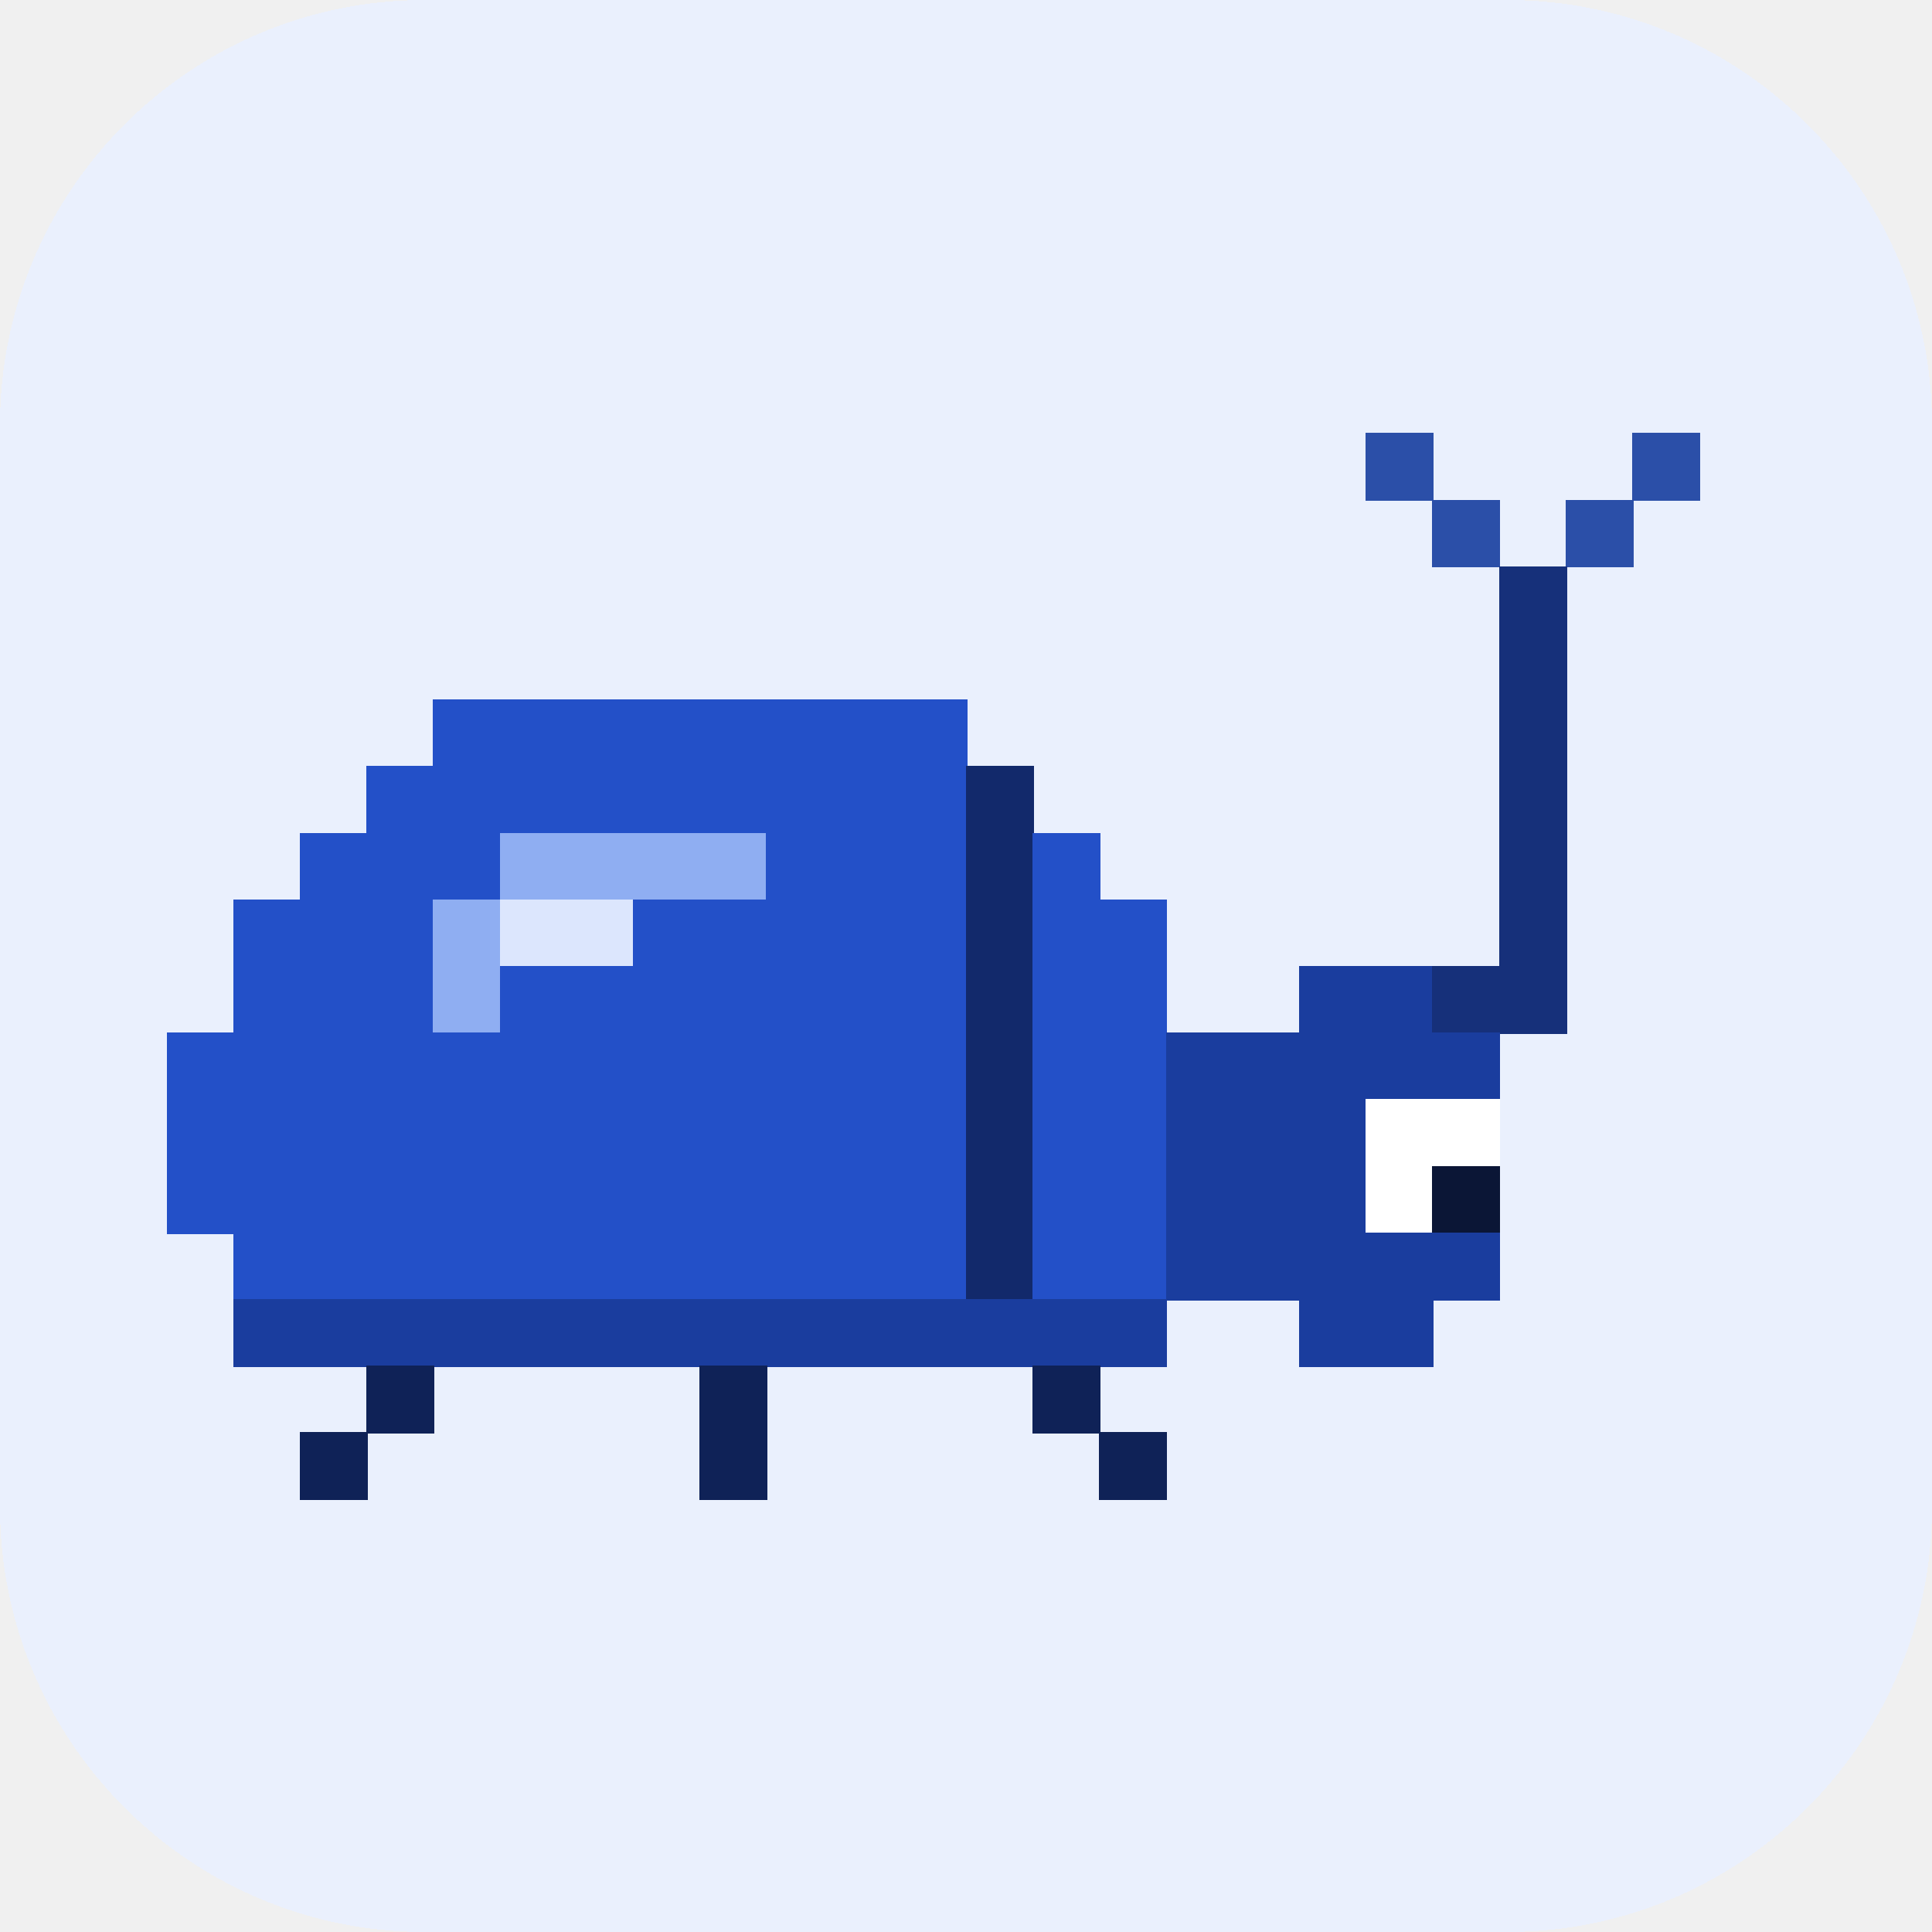
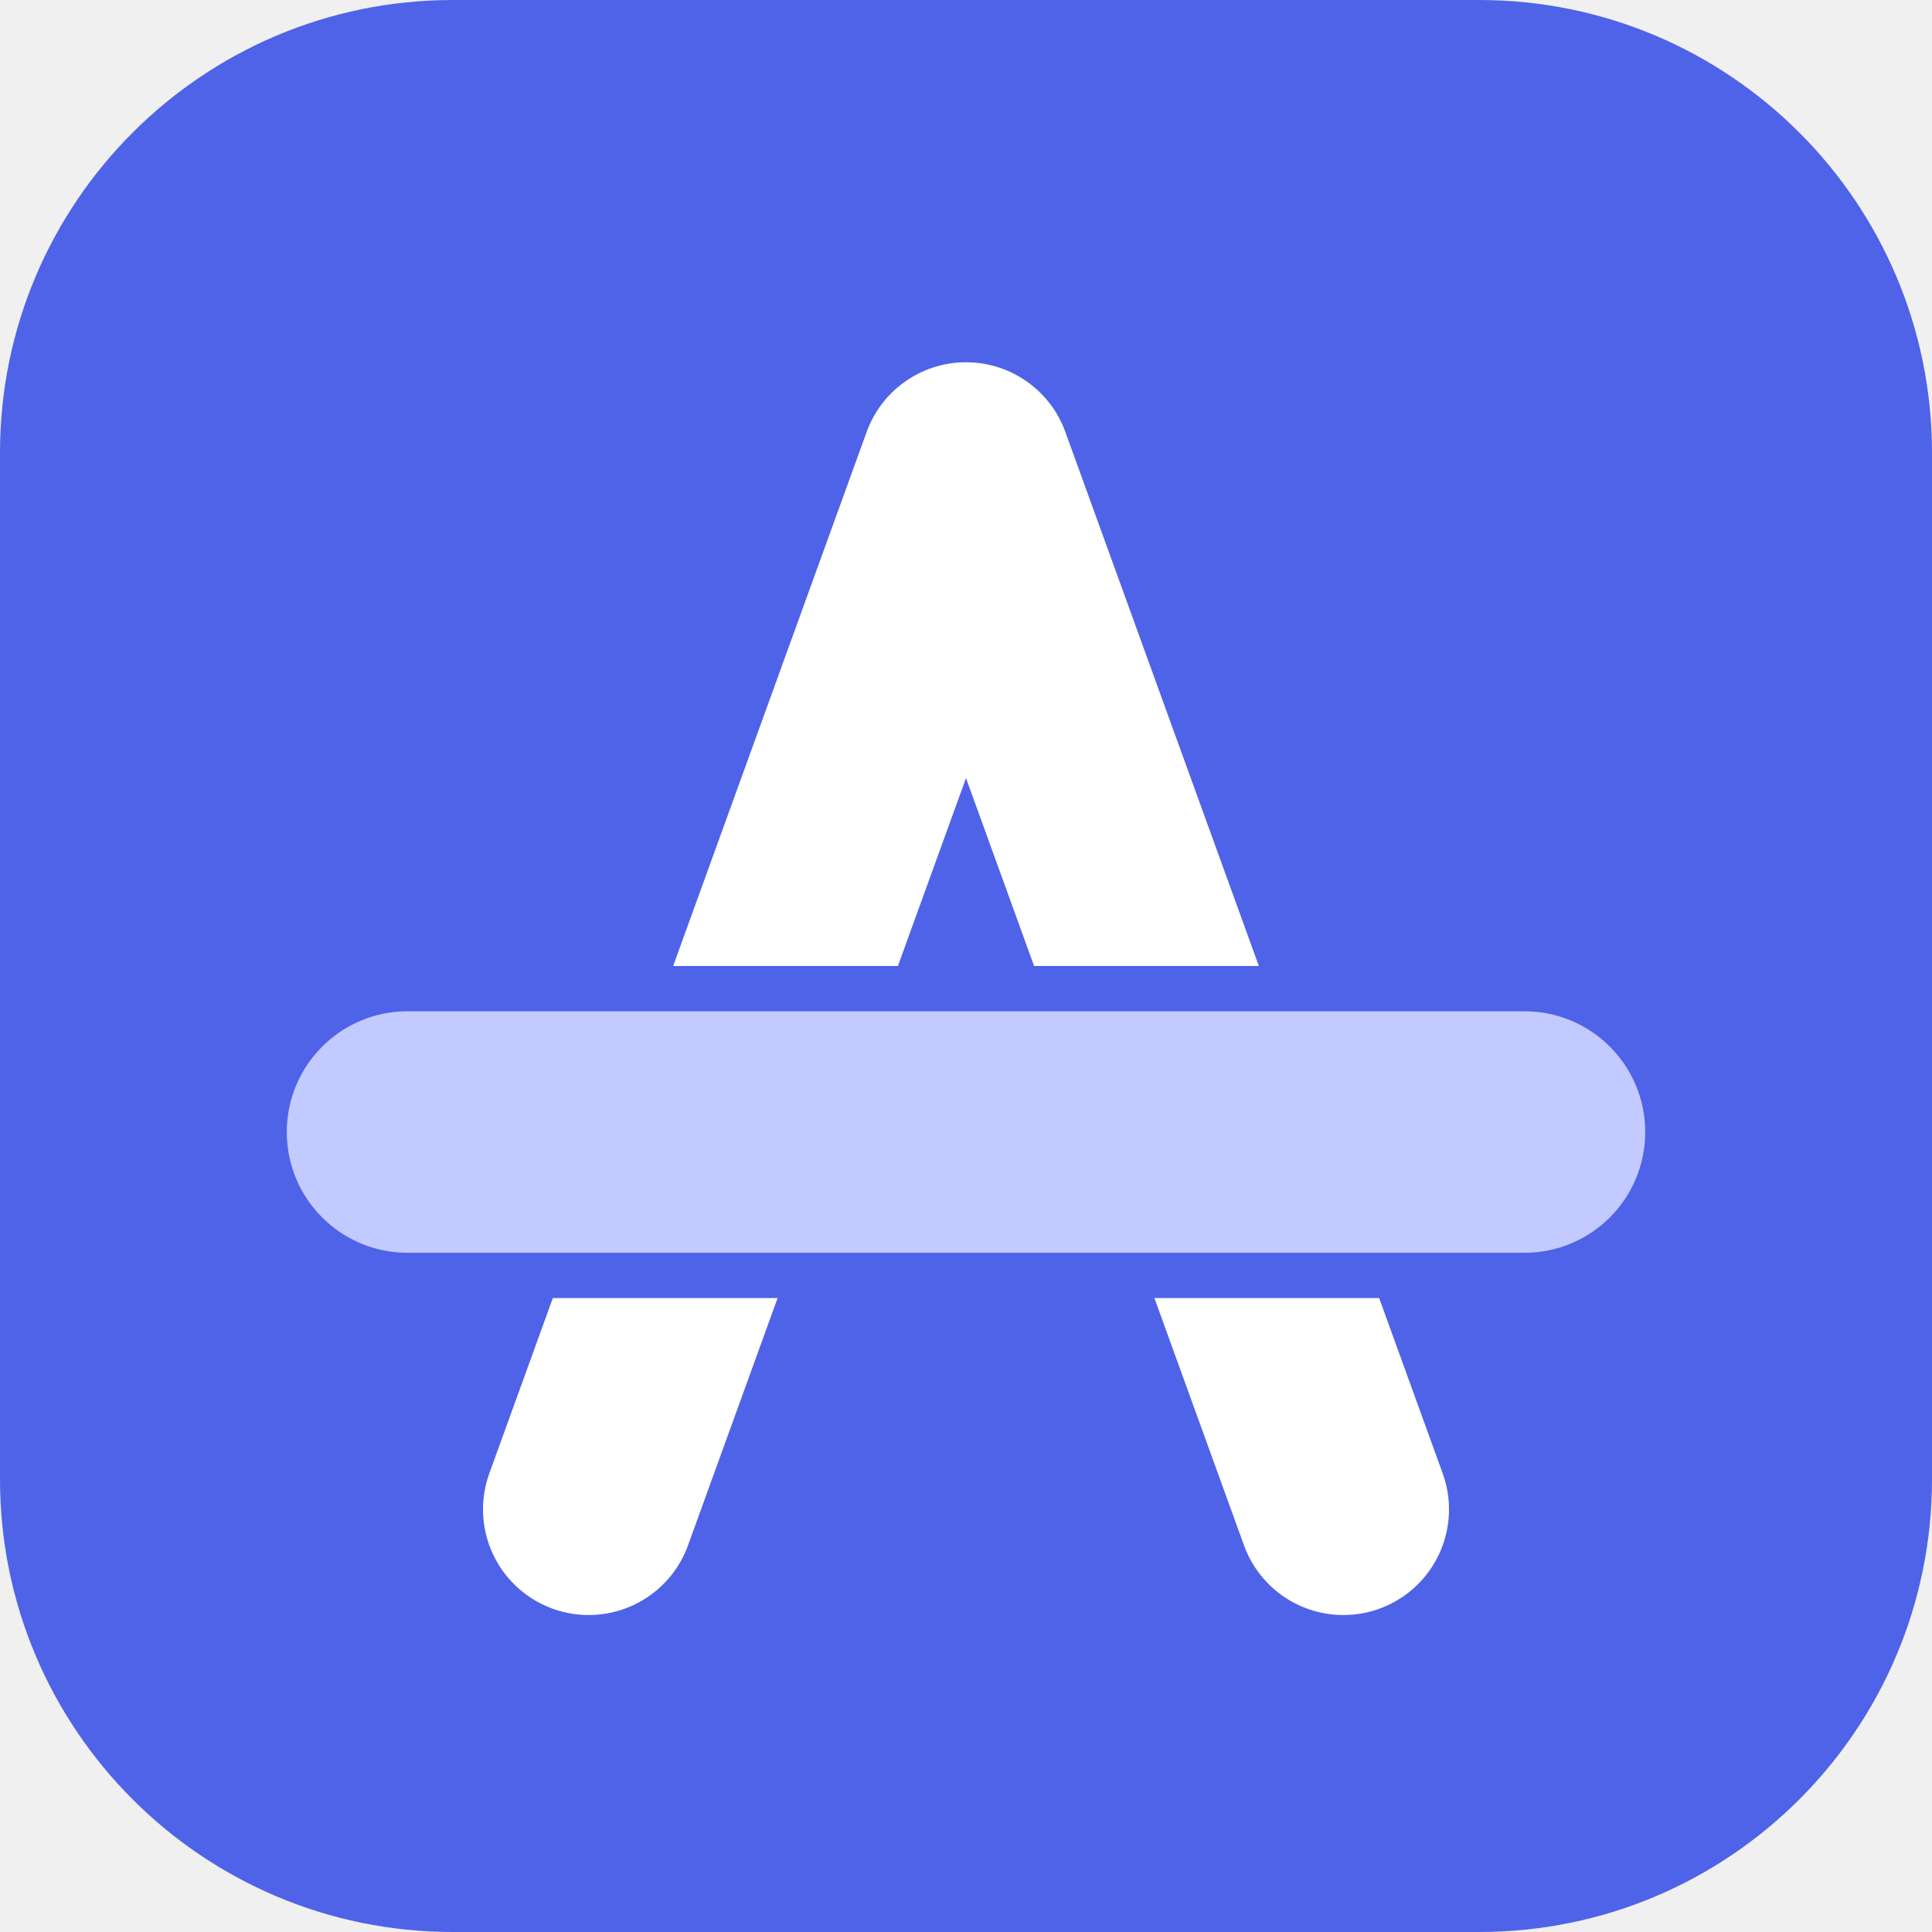
- <svg xmlns="http://www.w3.org/2000/svg" viewBox="-2.5 -2.5 29 29" width="64" height="64" shape-rendering="crispEdges">
-   <rect x="-2.5" y="-2.5" width="29" height="29" rx="6.38" fill="#EAF0FD" />
-   <rect x="18" y="4" width="1.02" height="1.02" fill="#2B4FA8" />
-   <rect x="22" y="4" width="1.02" height="1.02" fill="#2B4FA8" />
-   <rect x="19" y="5" width="1.02" height="1.02" fill="#2B4FA8" />
-   <rect x="21" y="5" width="1.02" height="1.02" fill="#2B4FA8" />
-   <rect x="20" y="6" width="1.02" height="1.02" fill="#16307A" />
-   <rect x="20" y="7" width="1.02" height="1.02" fill="#16307A" />
-   <rect x="4" y="8" width="1.02" height="1.02" fill="#2350C8" />
-   <rect x="5" y="8" width="1.02" height="1.02" fill="#2350C8" />
-   <rect x="6" y="8" width="1.02" height="1.02" fill="#2350C8" />
-   <rect x="7" y="8" width="1.02" height="1.02" fill="#2350C8" />
-   <rect x="8" y="8" width="1.02" height="1.02" fill="#2350C8" />
-   <rect x="9" y="8" width="1.02" height="1.02" fill="#2350C8" />
-   <rect x="10" y="8" width="1.02" height="1.02" fill="#2350C8" />
-   <rect x="11" y="8" width="1.02" height="1.02" fill="#2350C8" />
-   <rect x="20" y="8" width="1.02" height="1.02" fill="#16307A" />
-   <rect x="3" y="9" width="1.02" height="1.02" fill="#2350C8" />
-   <rect x="4" y="9" width="1.02" height="1.02" fill="#2350C8" />
-   <rect x="5" y="9" width="1.02" height="1.02" fill="#2350C8" />
-   <rect x="6" y="9" width="1.02" height="1.02" fill="#2350C8" />
-   <rect x="7" y="9" width="1.02" height="1.02" fill="#2350C8" />
-   <rect x="8" y="9" width="1.02" height="1.02" fill="#2350C8" />
-   <rect x="9" y="9" width="1.02" height="1.02" fill="#2350C8" />
-   <rect x="10" y="9" width="1.02" height="1.02" fill="#2350C8" />
-   <rect x="11" y="9" width="1.02" height="1.02" fill="#2350C8" />
-   <rect x="12" y="9" width="1.02" height="1.02" fill="#12296B" />
-   <rect x="20" y="9" width="1.02" height="1.02" fill="#16307A" />
-   <rect x="2" y="10" width="1.02" height="1.02" fill="#2350C8" />
-   <rect x="3" y="10" width="1.02" height="1.02" fill="#2350C8" />
-   <rect x="4" y="10" width="1.02" height="1.02" fill="#2350C8" />
-   <rect x="5" y="10" width="1.02" height="1.02" fill="#8FAEF2" />
-   <rect x="6" y="10" width="1.02" height="1.02" fill="#8FAEF2" />
-   <rect x="7" y="10" width="1.02" height="1.02" fill="#8FAEF2" />
-   <rect x="8" y="10" width="1.02" height="1.02" fill="#8FAEF2" />
-   <rect x="9" y="10" width="1.02" height="1.02" fill="#2350C8" />
-   <rect x="10" y="10" width="1.02" height="1.02" fill="#2350C8" />
-   <rect x="11" y="10" width="1.02" height="1.02" fill="#2350C8" />
-   <rect x="12" y="10" width="1.02" height="1.02" fill="#12296B" />
-   <rect x="13" y="10" width="1.02" height="1.02" fill="#2350C8" />
-   <rect x="20" y="10" width="1.02" height="1.02" fill="#16307A" />
-   <rect x="1" y="11" width="1.02" height="1.02" fill="#2350C8" />
-   <rect x="2" y="11" width="1.02" height="1.02" fill="#2350C8" />
-   <rect x="3" y="11" width="1.02" height="1.02" fill="#2350C8" />
-   <rect x="4" y="11" width="1.02" height="1.02" fill="#8FAEF2" />
-   <rect x="5" y="11" width="1.02" height="1.02" fill="#DCE6FD" />
-   <rect x="6" y="11" width="1.02" height="1.02" fill="#DCE6FD" />
-   <rect x="7" y="11" width="1.02" height="1.02" fill="#2350C8" />
-   <rect x="8" y="11" width="1.02" height="1.02" fill="#2350C8" />
-   <rect x="9" y="11" width="1.02" height="1.02" fill="#2350C8" />
-   <rect x="10" y="11" width="1.02" height="1.02" fill="#2350C8" />
-   <rect x="11" y="11" width="1.02" height="1.02" fill="#2350C8" />
-   <rect x="12" y="11" width="1.02" height="1.02" fill="#12296B" />
-   <rect x="13" y="11" width="1.02" height="1.02" fill="#2350C8" />
-   <rect x="14" y="11" width="1.02" height="1.02" fill="#2350C8" />
-   <rect x="20" y="11" width="1.02" height="1.02" fill="#16307A" />
-   <rect x="1" y="12" width="1.02" height="1.02" fill="#2350C8" />
-   <rect x="2" y="12" width="1.02" height="1.02" fill="#2350C8" />
-   <rect x="3" y="12" width="1.02" height="1.02" fill="#2350C8" />
-   <rect x="4" y="12" width="1.02" height="1.02" fill="#8FAEF2" />
-   <rect x="5" y="12" width="1.02" height="1.02" fill="#2350C8" />
-   <rect x="6" y="12" width="1.02" height="1.02" fill="#2350C8" />
-   <rect x="7" y="12" width="1.02" height="1.02" fill="#2350C8" />
-   <rect x="8" y="12" width="1.02" height="1.02" fill="#2350C8" />
-   <rect x="9" y="12" width="1.02" height="1.02" fill="#2350C8" />
-   <rect x="10" y="12" width="1.02" height="1.02" fill="#2350C8" />
-   <rect x="11" y="12" width="1.02" height="1.02" fill="#2350C8" />
-   <rect x="12" y="12" width="1.02" height="1.02" fill="#12296B" />
-   <rect x="13" y="12" width="1.02" height="1.02" fill="#2350C8" />
-   <rect x="14" y="12" width="1.02" height="1.02" fill="#2350C8" />
-   <rect x="17" y="12" width="1.02" height="1.02" fill="#1A3D9E" />
-   <rect x="18" y="12" width="1.02" height="1.02" fill="#1A3D9E" />
-   <rect x="19" y="12" width="1.02" height="1.02" fill="#16307A" />
-   <rect x="20" y="12" width="1.02" height="1.02" fill="#16307A" />
-   <rect x="0" y="13" width="1.02" height="1.02" fill="#2350C8" />
-   <rect x="1" y="13" width="1.02" height="1.02" fill="#2350C8" />
-   <rect x="2" y="13" width="1.02" height="1.02" fill="#2350C8" />
-   <rect x="3" y="13" width="1.02" height="1.02" fill="#2350C8" />
-   <rect x="4" y="13" width="1.02" height="1.02" fill="#2350C8" />
-   <rect x="5" y="13" width="1.02" height="1.02" fill="#2350C8" />
-   <rect x="6" y="13" width="1.02" height="1.02" fill="#2350C8" />
-   <rect x="7" y="13" width="1.02" height="1.02" fill="#2350C8" />
-   <rect x="8" y="13" width="1.02" height="1.02" fill="#2350C8" />
-   <rect x="9" y="13" width="1.02" height="1.02" fill="#2350C8" />
-   <rect x="10" y="13" width="1.02" height="1.02" fill="#2350C8" />
-   <rect x="11" y="13" width="1.02" height="1.02" fill="#2350C8" />
-   <rect x="12" y="13" width="1.02" height="1.02" fill="#12296B" />
-   <rect x="13" y="13" width="1.02" height="1.02" fill="#2350C8" />
-   <rect x="14" y="13" width="1.02" height="1.02" fill="#2350C8" />
-   <rect x="15" y="13" width="1.02" height="1.02" fill="#1A3D9E" />
-   <rect x="16" y="13" width="1.02" height="1.02" fill="#1A3D9E" />
-   <rect x="17" y="13" width="1.02" height="1.02" fill="#1A3D9E" />
-   <rect x="18" y="13" width="1.02" height="1.02" fill="#1A3D9E" />
-   <rect x="19" y="13" width="1.02" height="1.02" fill="#1A3D9E" />
-   <rect x="0" y="14" width="1.02" height="1.02" fill="#2350C8" />
-   <rect x="1" y="14" width="1.02" height="1.02" fill="#2350C8" />
-   <rect x="2" y="14" width="1.02" height="1.02" fill="#2350C8" />
-   <rect x="3" y="14" width="1.02" height="1.02" fill="#2350C8" />
-   <rect x="4" y="14" width="1.02" height="1.02" fill="#2350C8" />
-   <rect x="5" y="14" width="1.02" height="1.02" fill="#2350C8" />
-   <rect x="6" y="14" width="1.02" height="1.02" fill="#2350C8" />
-   <rect x="7" y="14" width="1.02" height="1.02" fill="#2350C8" />
-   <rect x="8" y="14" width="1.02" height="1.02" fill="#2350C8" />
-   <rect x="9" y="14" width="1.02" height="1.02" fill="#2350C8" />
-   <rect x="10" y="14" width="1.02" height="1.02" fill="#2350C8" />
-   <rect x="11" y="14" width="1.02" height="1.02" fill="#2350C8" />
-   <rect x="12" y="14" width="1.02" height="1.02" fill="#12296B" />
-   <rect x="13" y="14" width="1.02" height="1.02" fill="#2350C8" />
-   <rect x="14" y="14" width="1.02" height="1.02" fill="#2350C8" />
-   <rect x="15" y="14" width="1.02" height="1.02" fill="#1A3D9E" />
-   <rect x="16" y="14" width="1.02" height="1.02" fill="#1A3D9E" />
-   <rect x="17" y="14" width="1.02" height="1.02" fill="#1A3D9E" />
-   <rect x="18" y="14" width="1.02" height="1.02" fill="#FFFFFF" />
-   <rect x="19" y="14" width="1.02" height="1.02" fill="#FFFFFF" />
-   <rect x="0" y="15" width="1.02" height="1.02" fill="#2350C8" />
-   <rect x="1" y="15" width="1.02" height="1.02" fill="#2350C8" />
-   <rect x="2" y="15" width="1.02" height="1.02" fill="#2350C8" />
-   <rect x="3" y="15" width="1.02" height="1.02" fill="#2350C8" />
-   <rect x="4" y="15" width="1.02" height="1.02" fill="#2350C8" />
-   <rect x="5" y="15" width="1.02" height="1.02" fill="#2350C8" />
-   <rect x="6" y="15" width="1.02" height="1.02" fill="#2350C8" />
-   <rect x="7" y="15" width="1.02" height="1.02" fill="#2350C8" />
-   <rect x="8" y="15" width="1.02" height="1.02" fill="#2350C8" />
-   <rect x="9" y="15" width="1.02" height="1.02" fill="#2350C8" />
-   <rect x="10" y="15" width="1.02" height="1.02" fill="#2350C8" />
-   <rect x="11" y="15" width="1.02" height="1.02" fill="#2350C8" />
-   <rect x="12" y="15" width="1.02" height="1.02" fill="#12296B" />
-   <rect x="13" y="15" width="1.02" height="1.02" fill="#2350C8" />
-   <rect x="14" y="15" width="1.02" height="1.02" fill="#2350C8" />
-   <rect x="15" y="15" width="1.02" height="1.02" fill="#1A3D9E" />
-   <rect x="16" y="15" width="1.02" height="1.02" fill="#1A3D9E" />
-   <rect x="17" y="15" width="1.02" height="1.02" fill="#1A3D9E" />
-   <rect x="18" y="15" width="1.02" height="1.02" fill="#FFFFFF" />
-   <rect x="19" y="15" width="1.02" height="1.02" fill="#0B1636" />
-   <rect x="1" y="16" width="1.02" height="1.02" fill="#2350C8" />
-   <rect x="2" y="16" width="1.02" height="1.02" fill="#2350C8" />
-   <rect x="3" y="16" width="1.02" height="1.02" fill="#2350C8" />
-   <rect x="4" y="16" width="1.02" height="1.02" fill="#2350C8" />
-   <rect x="5" y="16" width="1.02" height="1.02" fill="#2350C8" />
-   <rect x="6" y="16" width="1.02" height="1.02" fill="#2350C8" />
-   <rect x="7" y="16" width="1.02" height="1.02" fill="#2350C8" />
-   <rect x="8" y="16" width="1.02" height="1.02" fill="#2350C8" />
-   <rect x="9" y="16" width="1.02" height="1.02" fill="#2350C8" />
-   <rect x="10" y="16" width="1.02" height="1.02" fill="#2350C8" />
-   <rect x="11" y="16" width="1.02" height="1.02" fill="#2350C8" />
-   <rect x="12" y="16" width="1.02" height="1.02" fill="#12296B" />
-   <rect x="13" y="16" width="1.02" height="1.02" fill="#2350C8" />
-   <rect x="14" y="16" width="1.02" height="1.02" fill="#2350C8" />
-   <rect x="15" y="16" width="1.02" height="1.02" fill="#1A3D9E" />
-   <rect x="16" y="16" width="1.02" height="1.02" fill="#1A3D9E" />
-   <rect x="17" y="16" width="1.02" height="1.02" fill="#1A3D9E" />
-   <rect x="18" y="16" width="1.02" height="1.02" fill="#1A3D9E" />
-   <rect x="19" y="16" width="1.02" height="1.02" fill="#1A3D9E" />
-   <rect x="1" y="17" width="1.02" height="1.02" fill="#1A3D9E" />
-   <rect x="2" y="17" width="1.02" height="1.02" fill="#1A3D9E" />
-   <rect x="3" y="17" width="1.02" height="1.02" fill="#1A3D9E" />
-   <rect x="4" y="17" width="1.02" height="1.02" fill="#1A3D9E" />
-   <rect x="5" y="17" width="1.02" height="1.02" fill="#1A3D9E" />
-   <rect x="6" y="17" width="1.02" height="1.02" fill="#1A3D9E" />
-   <rect x="7" y="17" width="1.02" height="1.02" fill="#1A3D9E" />
-   <rect x="8" y="17" width="1.02" height="1.02" fill="#1A3D9E" />
-   <rect x="9" y="17" width="1.02" height="1.02" fill="#1A3D9E" />
-   <rect x="10" y="17" width="1.02" height="1.02" fill="#1A3D9E" />
-   <rect x="11" y="17" width="1.02" height="1.02" fill="#1A3D9E" />
-   <rect x="12" y="17" width="1.02" height="1.02" fill="#1A3D9E" />
-   <rect x="13" y="17" width="1.02" height="1.02" fill="#1A3D9E" />
-   <rect x="14" y="17" width="1.02" height="1.02" fill="#1A3D9E" />
-   <rect x="17" y="17" width="1.02" height="1.02" fill="#1A3D9E" />
-   <rect x="18" y="17" width="1.02" height="1.02" fill="#1A3D9E" />
-   <rect x="3" y="18" width="1.02" height="1.02" fill="#0F2257" />
-   <rect x="8" y="18" width="1.02" height="1.02" fill="#0F2257" />
-   <rect x="13" y="18" width="1.02" height="1.02" fill="#0F2257" />
-   <rect x="2" y="19" width="1.02" height="1.02" fill="#0F2257" />
-   <rect x="8" y="19" width="1.02" height="1.02" fill="#0F2257" />
-   <rect x="14" y="19" width="1.02" height="1.02" fill="#0F2257" />
+ <svg xmlns="http://www.w3.org/2000/svg" viewBox="0 0 64 64" width="64" height="64">
+   <rect width="64" height="64" rx="15" fill="#4F63E8" />
+   <path d="M19.5 50 L32 15.5 L44.5 50" fill="none" stroke="#FFFFFF" stroke-width="7" stroke-linecap="round" stroke-linejoin="round" />
+   <rect x="9.5" y="33.5" width="45" height="8" rx="4" fill="#C3CAFF" stroke="#4F63E8" stroke-width="3" paint-order="stroke" />
</svg>
